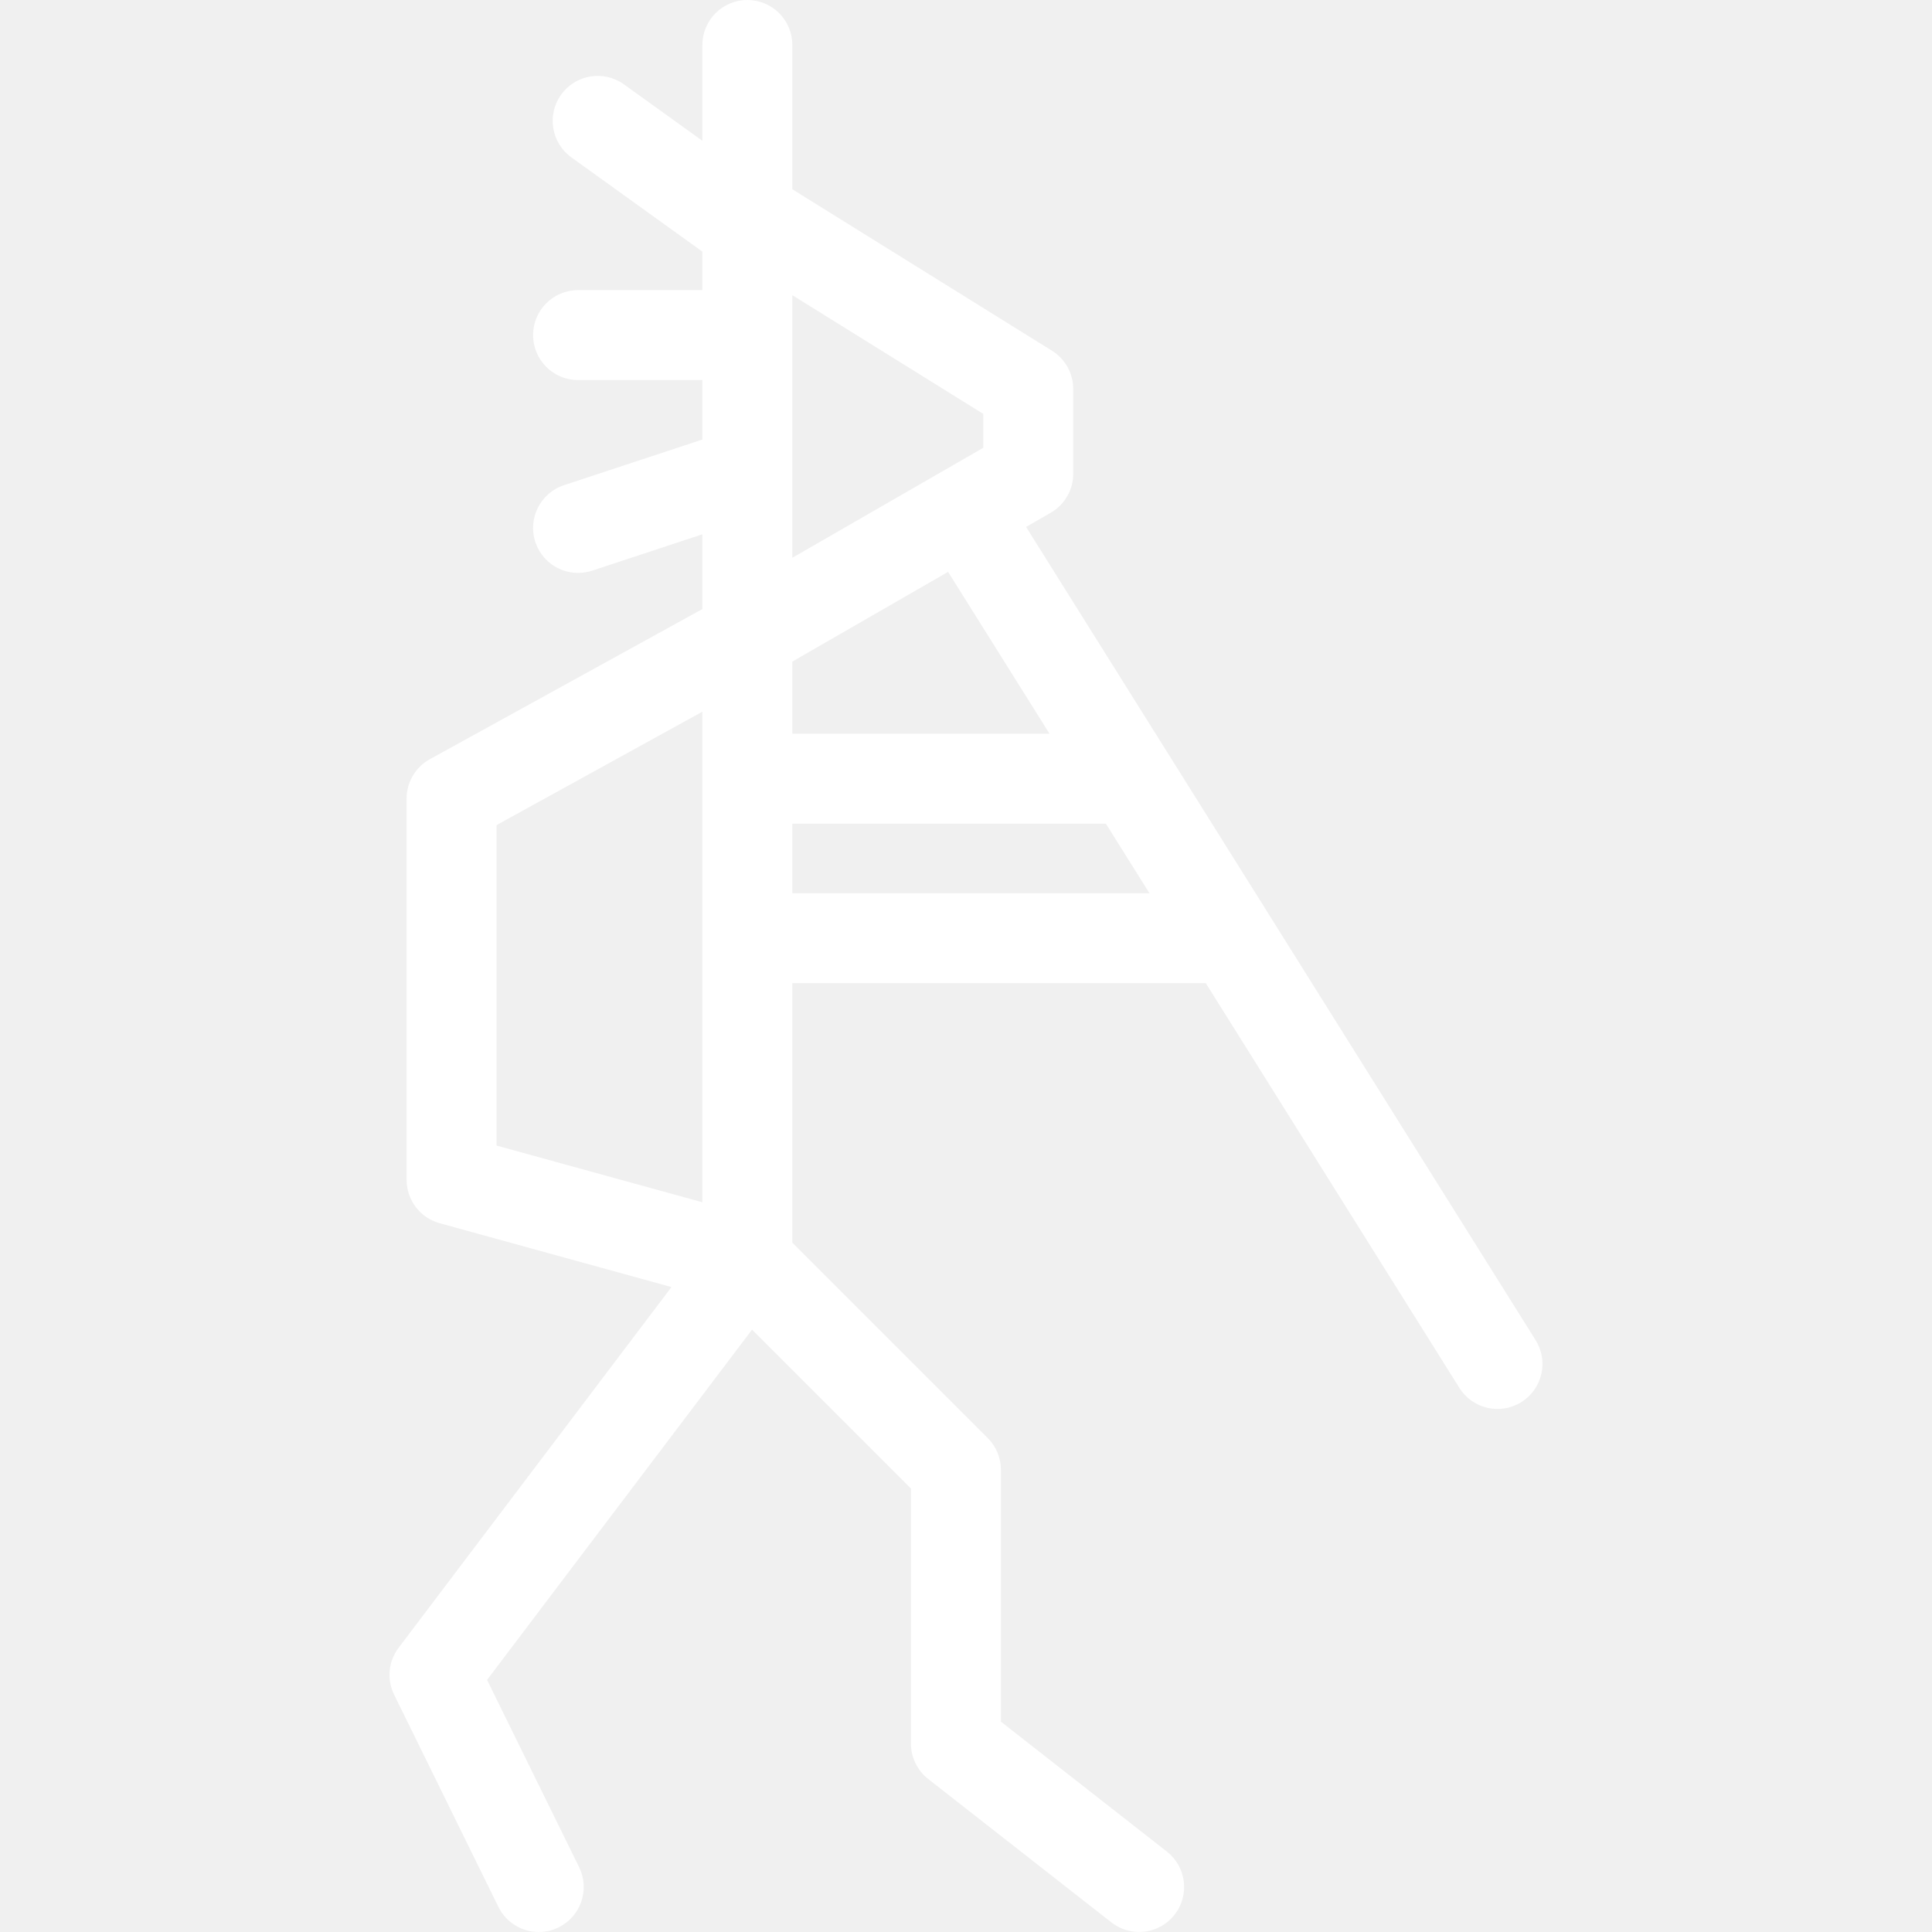
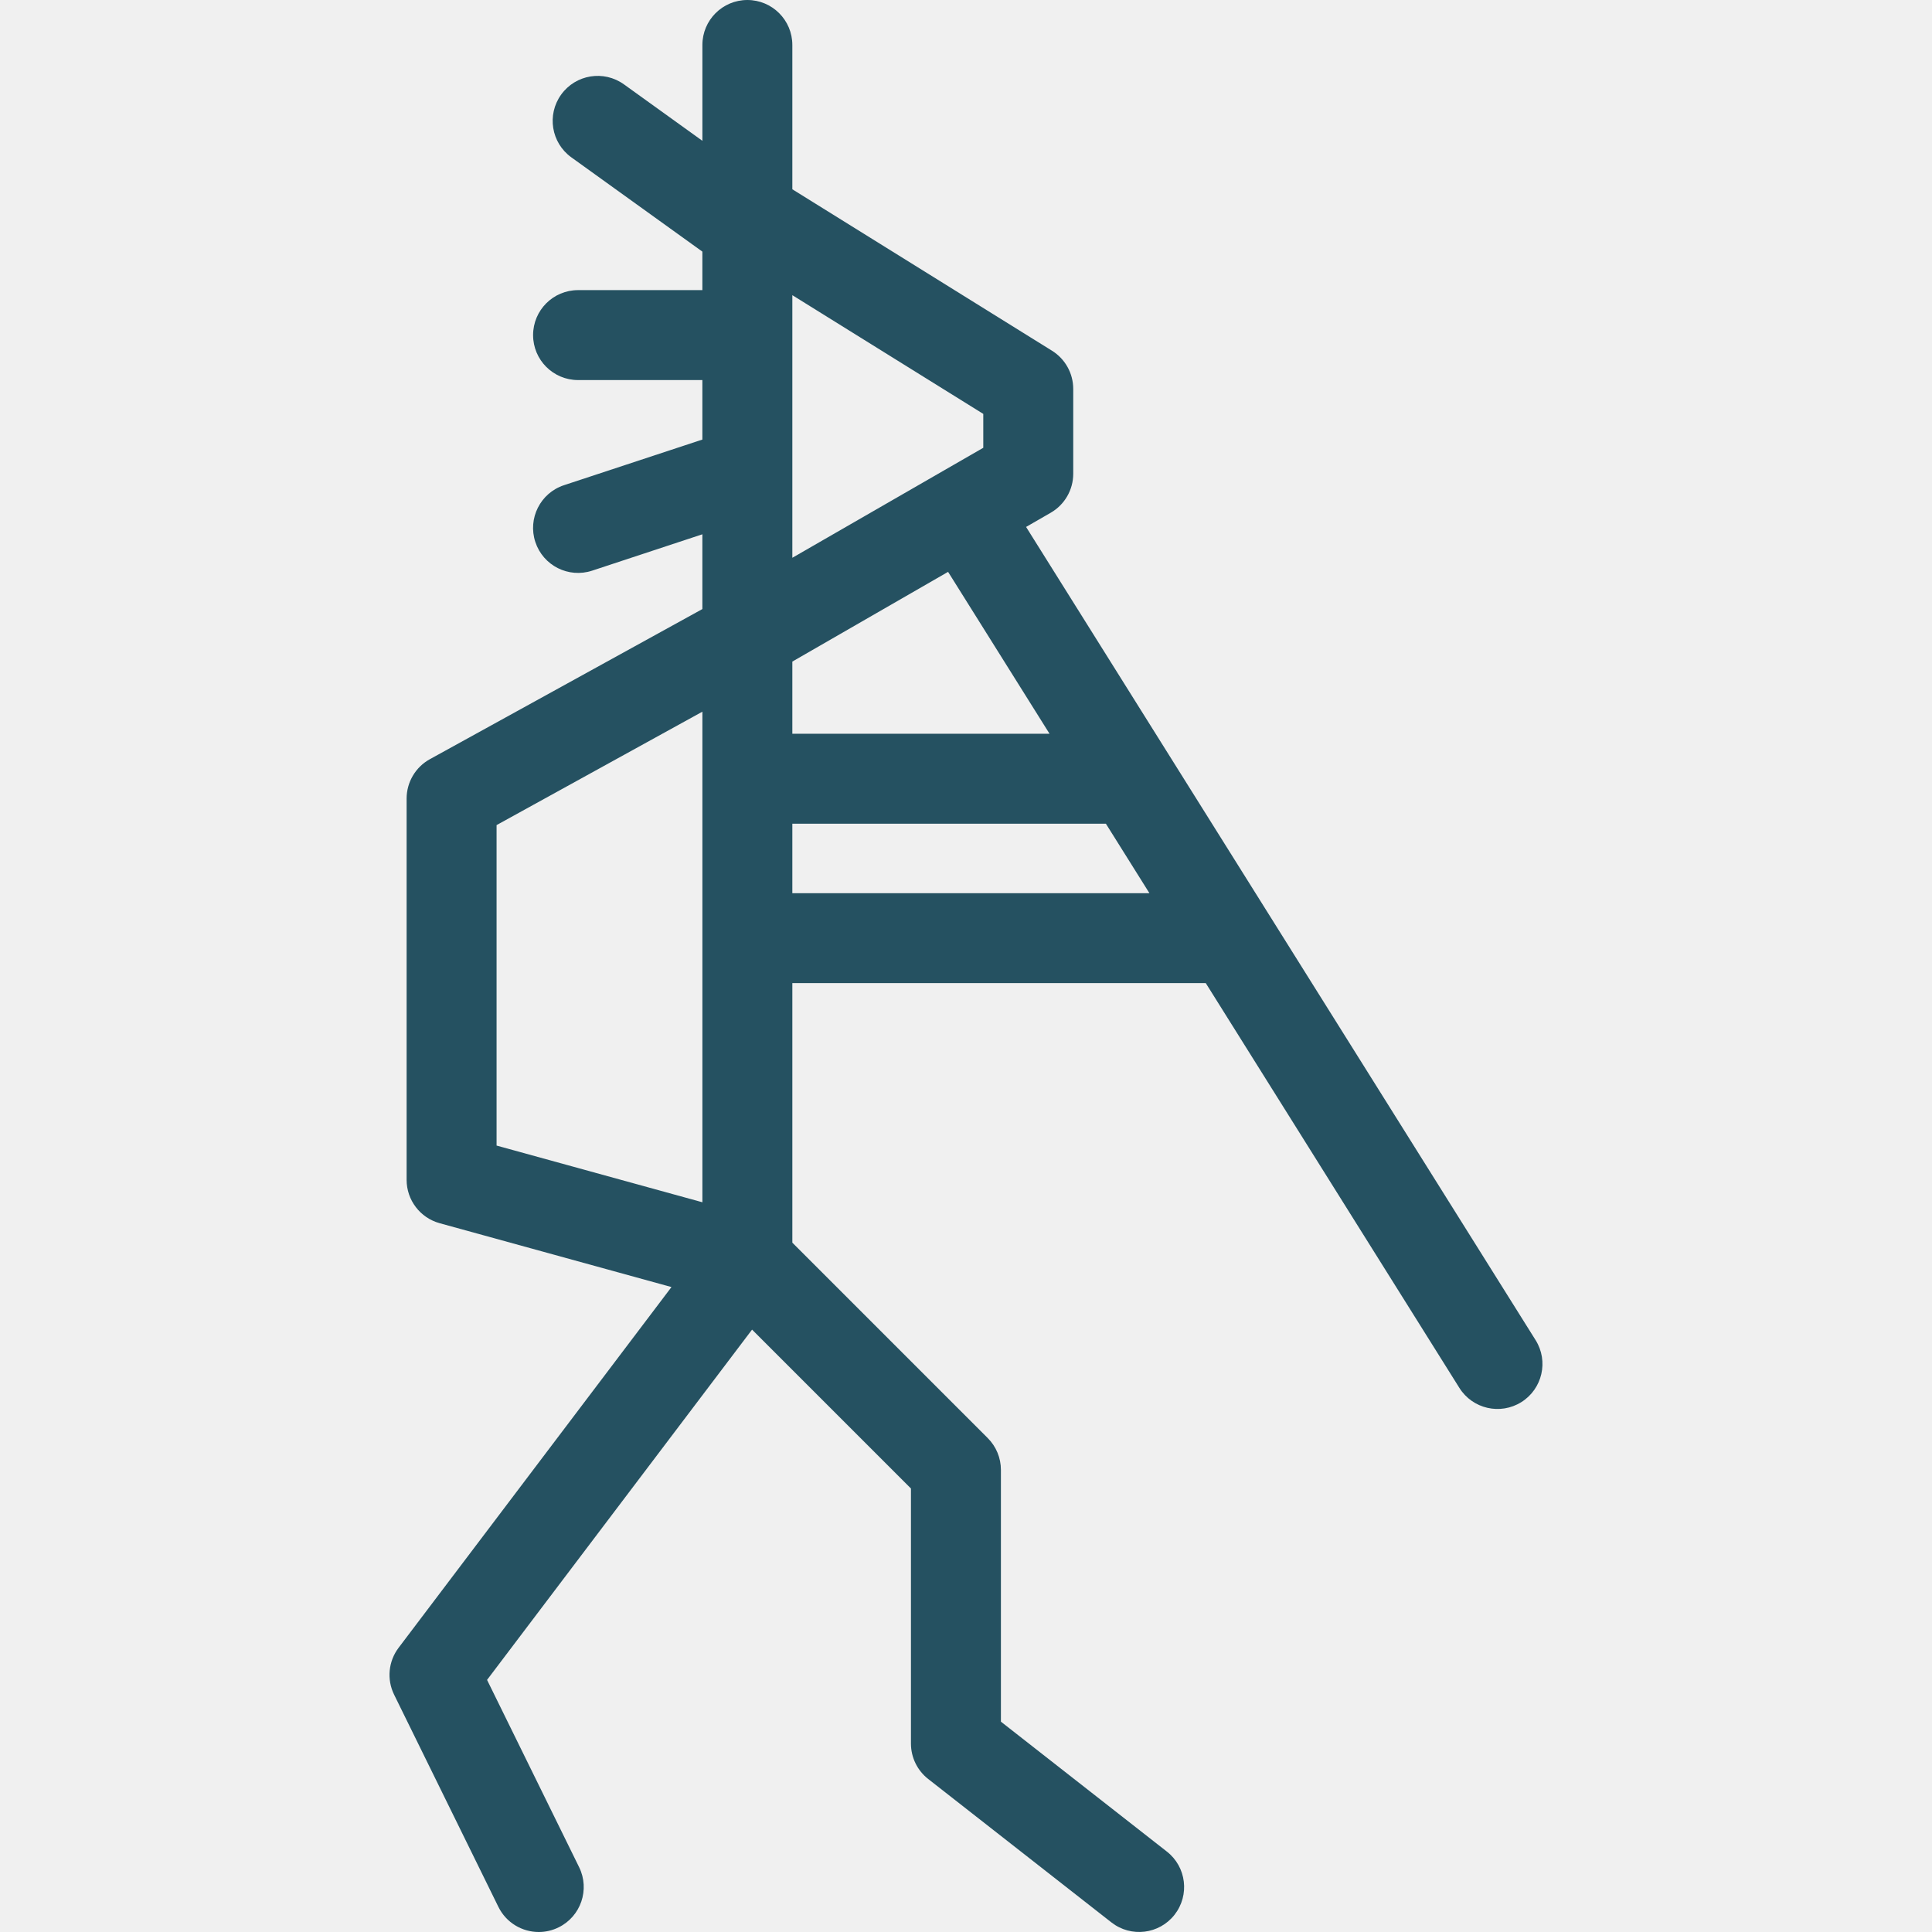
<svg xmlns="http://www.w3.org/2000/svg" viewBox="0 0 429.6 429.6">
-   <path fill="#fff" d="M341.456 297.99L228.16 117.17l5.474-3.154c3.1-1.785 5.01-5.09 5.01-8.665V86.48c0-3.456-1.786-6.667-4.72-8.492l-57.74-35.9V10c0-5.522-4.476-10-10-10s-10 4.478-10 10v21.31l-17.447-12.553c-4.483-3.225-10.732-2.205-13.958 2.277-3.23 4.483-2.21 10.732 2.27 13.957l29.13 20.96v8.56h-27.64c-5.528 0-10 4.48-10 10s4.472 10 10 10h27.64v13.23l-30.776 10.15c-5.245 1.73-8.094 7.39-6.364 12.63 1.73 5.25 7.383 8.1 12.63 6.37l24.51-8.086v16.626l-60.59 33.38c-3.192 1.76-5.174 5.114-5.174 8.76v84.78c0 4.5 3.005 8.444 7.343 9.64l51.55 14.2-60.67 80.2c-2.28 3.01-2.67 7.05-1 10.44l23.184 47.18c1.74 3.536 5.29 5.59 8.983 5.59 1.48 0 2.985-.33 4.404-1.03 4.958-2.435 7-8.43 4.564-13.384l-20.47-41.646 58.927-77.888 35.33 35.33v56.724c0 3.073 1.416 5.98 3.837 7.872l40.74 31.89c4.35 3.403 10.637 2.64 14.04-1.71s2.64-10.637-1.71-14.04l-36.903-28.89v-55.99c0-2.653-1.054-5.196-2.93-7.07l-43.448-43.45v-57.71h91.93l56.39 90c2.93 4.68 9.105 6.095 13.786 3.162 4.678-2.933 6.095-9.105 3.163-13.785zm-185.272-30.653l-45.766-12.608v-71.26l45.766-25.22v109.08zm20-201.702l42.458 26.4v7.535l-42.458 24.458V65.635zm0 81.474l34.632-19.95 22.56 36h-57.192v-16.05zm0 51.5v-15.45h69.723l9.68 15.45h-79.403z" />
+   <path fill="#255161" d="M341.456 297.99L228.16 117.17l5.474-3.154c3.1-1.785 5.01-5.09 5.01-8.665V86.48c0-3.456-1.786-6.667-4.72-8.492l-57.74-35.9V10c0-5.522-4.476-10-10-10s-10 4.478-10 10v21.31l-17.447-12.553c-4.483-3.225-10.732-2.205-13.958 2.277-3.23 4.483-2.21 10.732 2.27 13.957l29.13 20.96v8.56h-27.64c-5.528 0-10 4.48-10 10s4.472 10 10 10h27.64v13.23l-30.776 10.15c-5.245 1.73-8.094 7.39-6.364 12.63 1.73 5.25 7.383 8.1 12.63 6.37l24.51-8.086v16.626l-60.59 33.38c-3.192 1.76-5.174 5.114-5.174 8.76v84.78c0 4.5 3.005 8.444 7.343 9.64l51.55 14.2-60.67 80.2c-2.28 3.01-2.67 7.05-1 10.44l23.184 47.18c1.74 3.536 5.29 5.59 8.983 5.59 1.48 0 2.985-.33 4.404-1.03 4.958-2.435 7-8.43 4.564-13.384l-20.47-41.646 58.927-77.888 35.33 35.33v56.724c0 3.073 1.416 5.98 3.837 7.872l40.74 31.89c4.35 3.403 10.637 2.64 14.04-1.71s2.64-10.637-1.71-14.04l-36.903-28.89v-55.99c0-2.653-1.054-5.196-2.93-7.07l-43.448-43.45v-57.71h91.93l56.39 90c2.93 4.68 9.105 6.095 13.786 3.162 4.678-2.933 6.095-9.105 3.163-13.785zm-185.272-30.653l-45.766-12.608v-71.26l45.766-25.22v109.08zm20-201.702l42.458 26.4v7.535l-42.458 24.458V65.635zm0 81.474l34.632-19.95 22.56 36h-57.192v-16.05zm0 51.5v-15.45h69.723l9.68 15.45h-79.403z" />
</svg>
